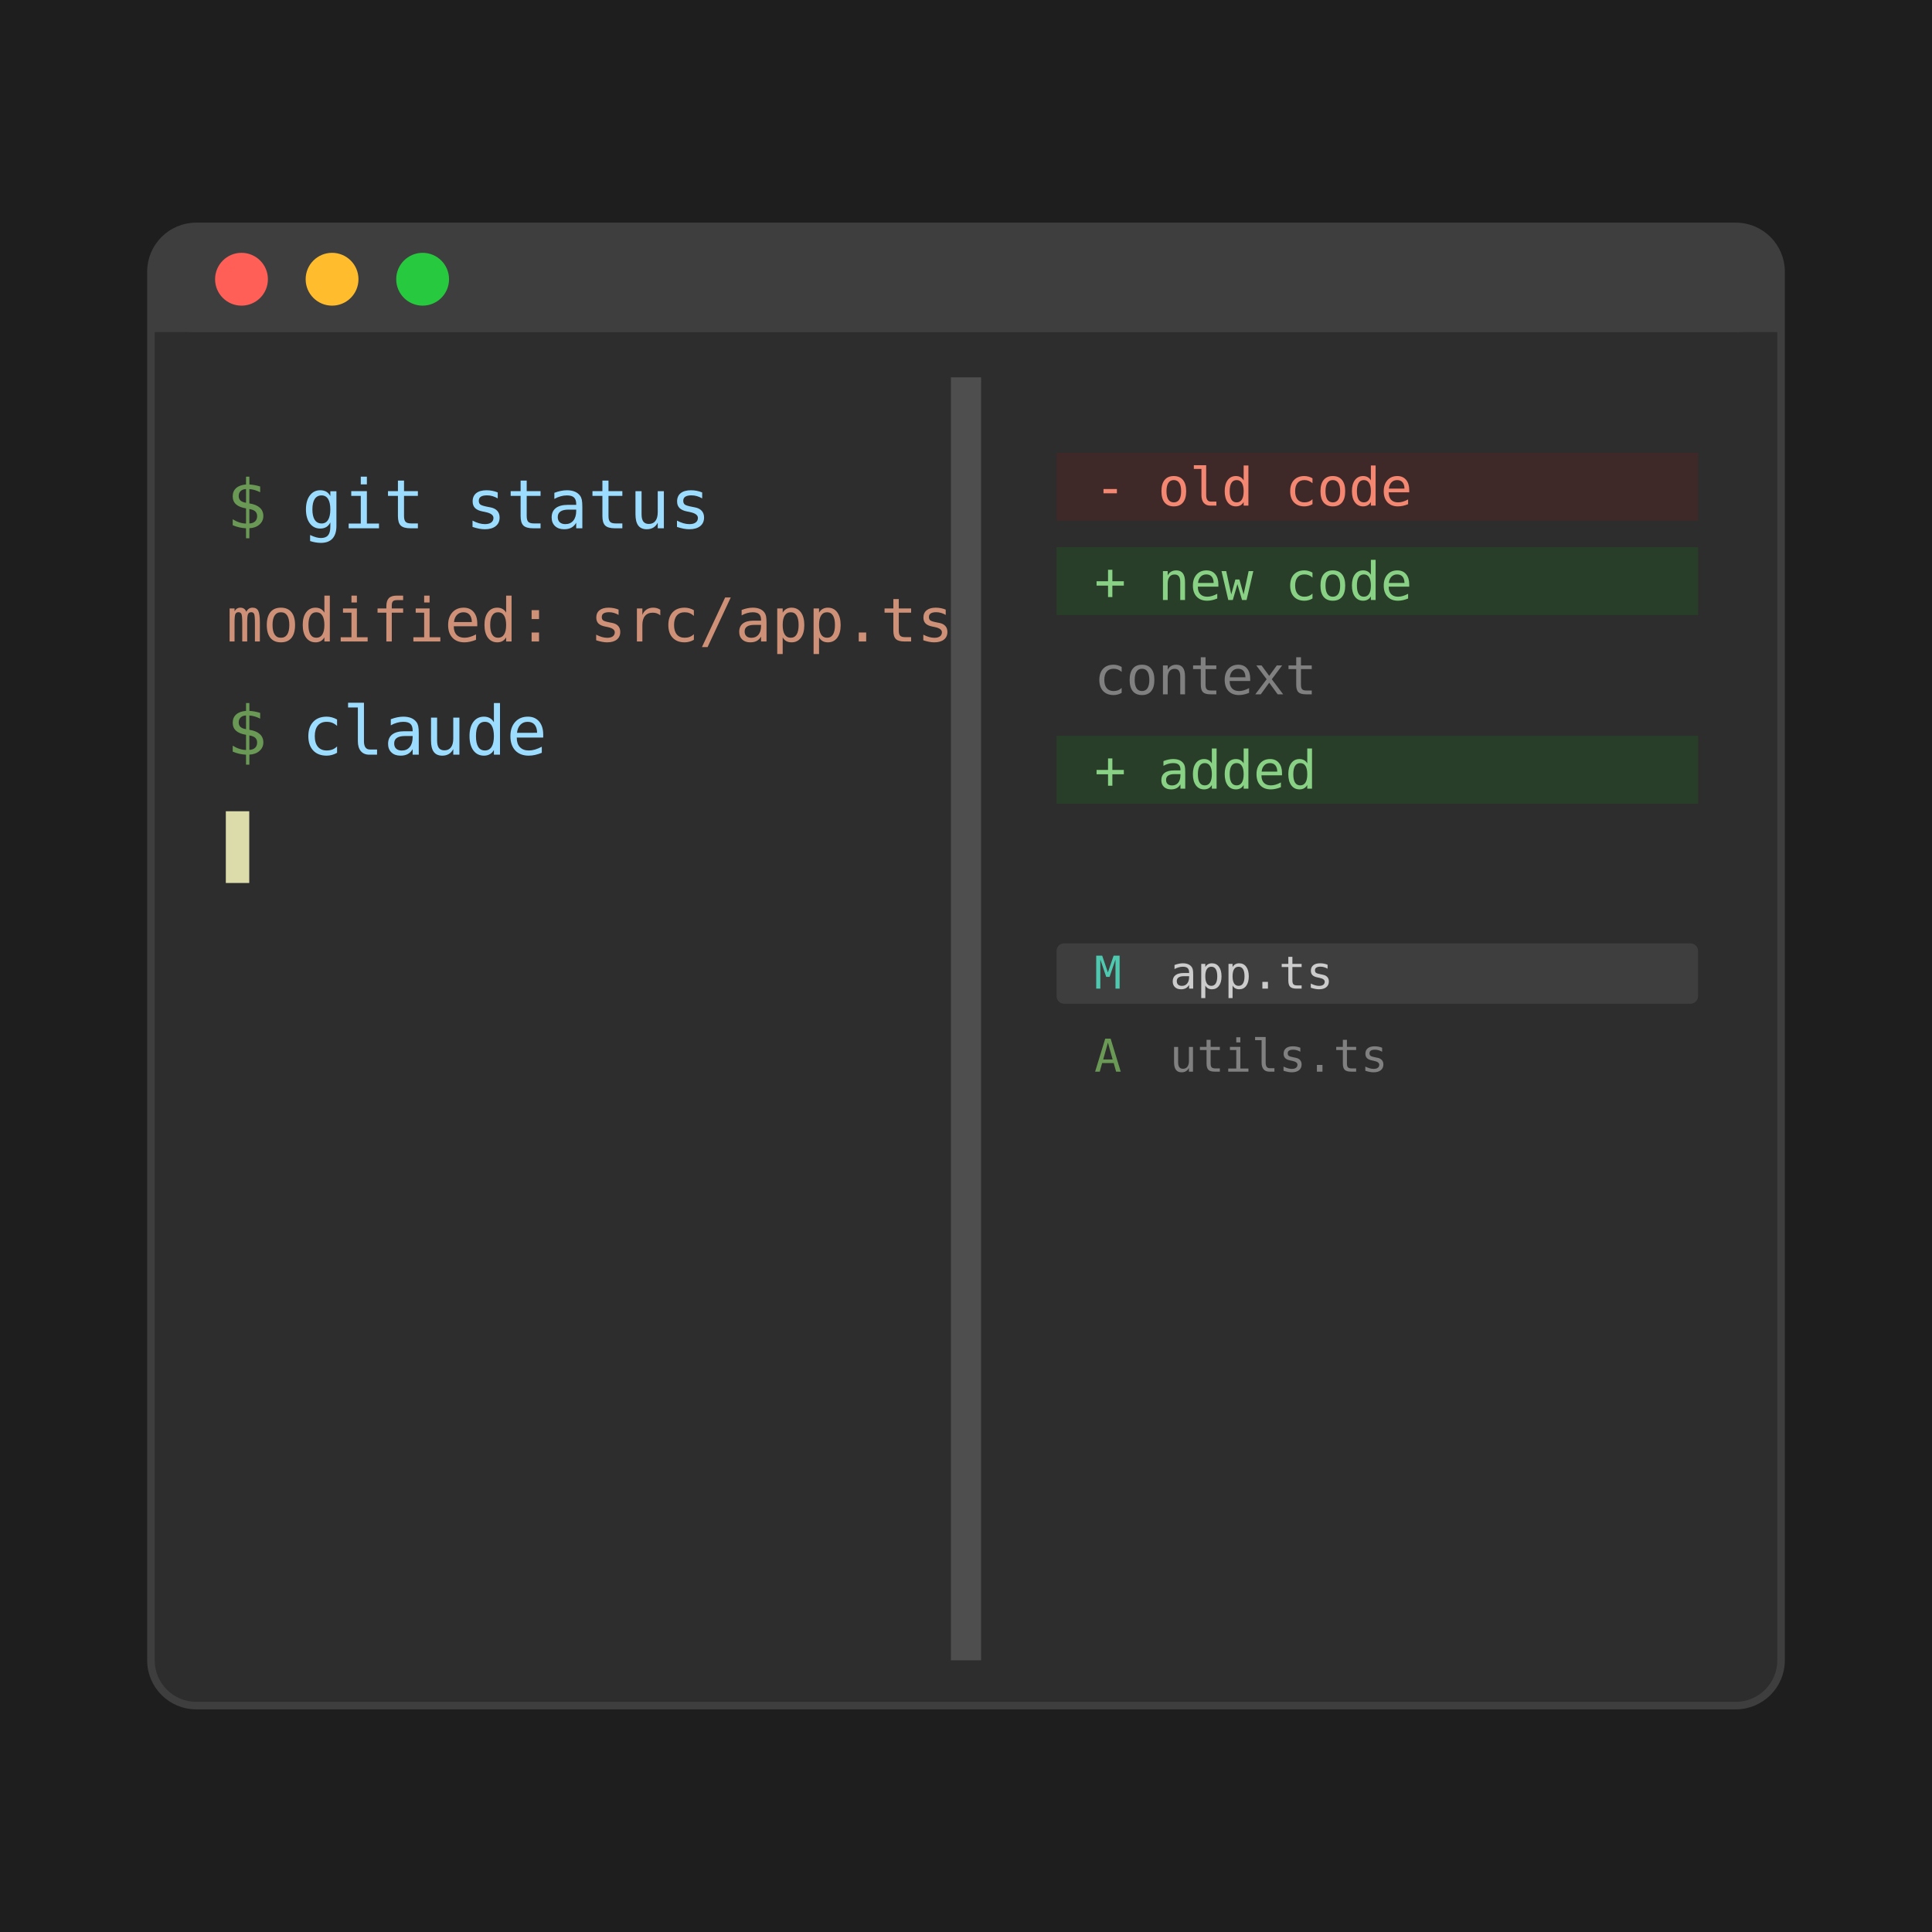
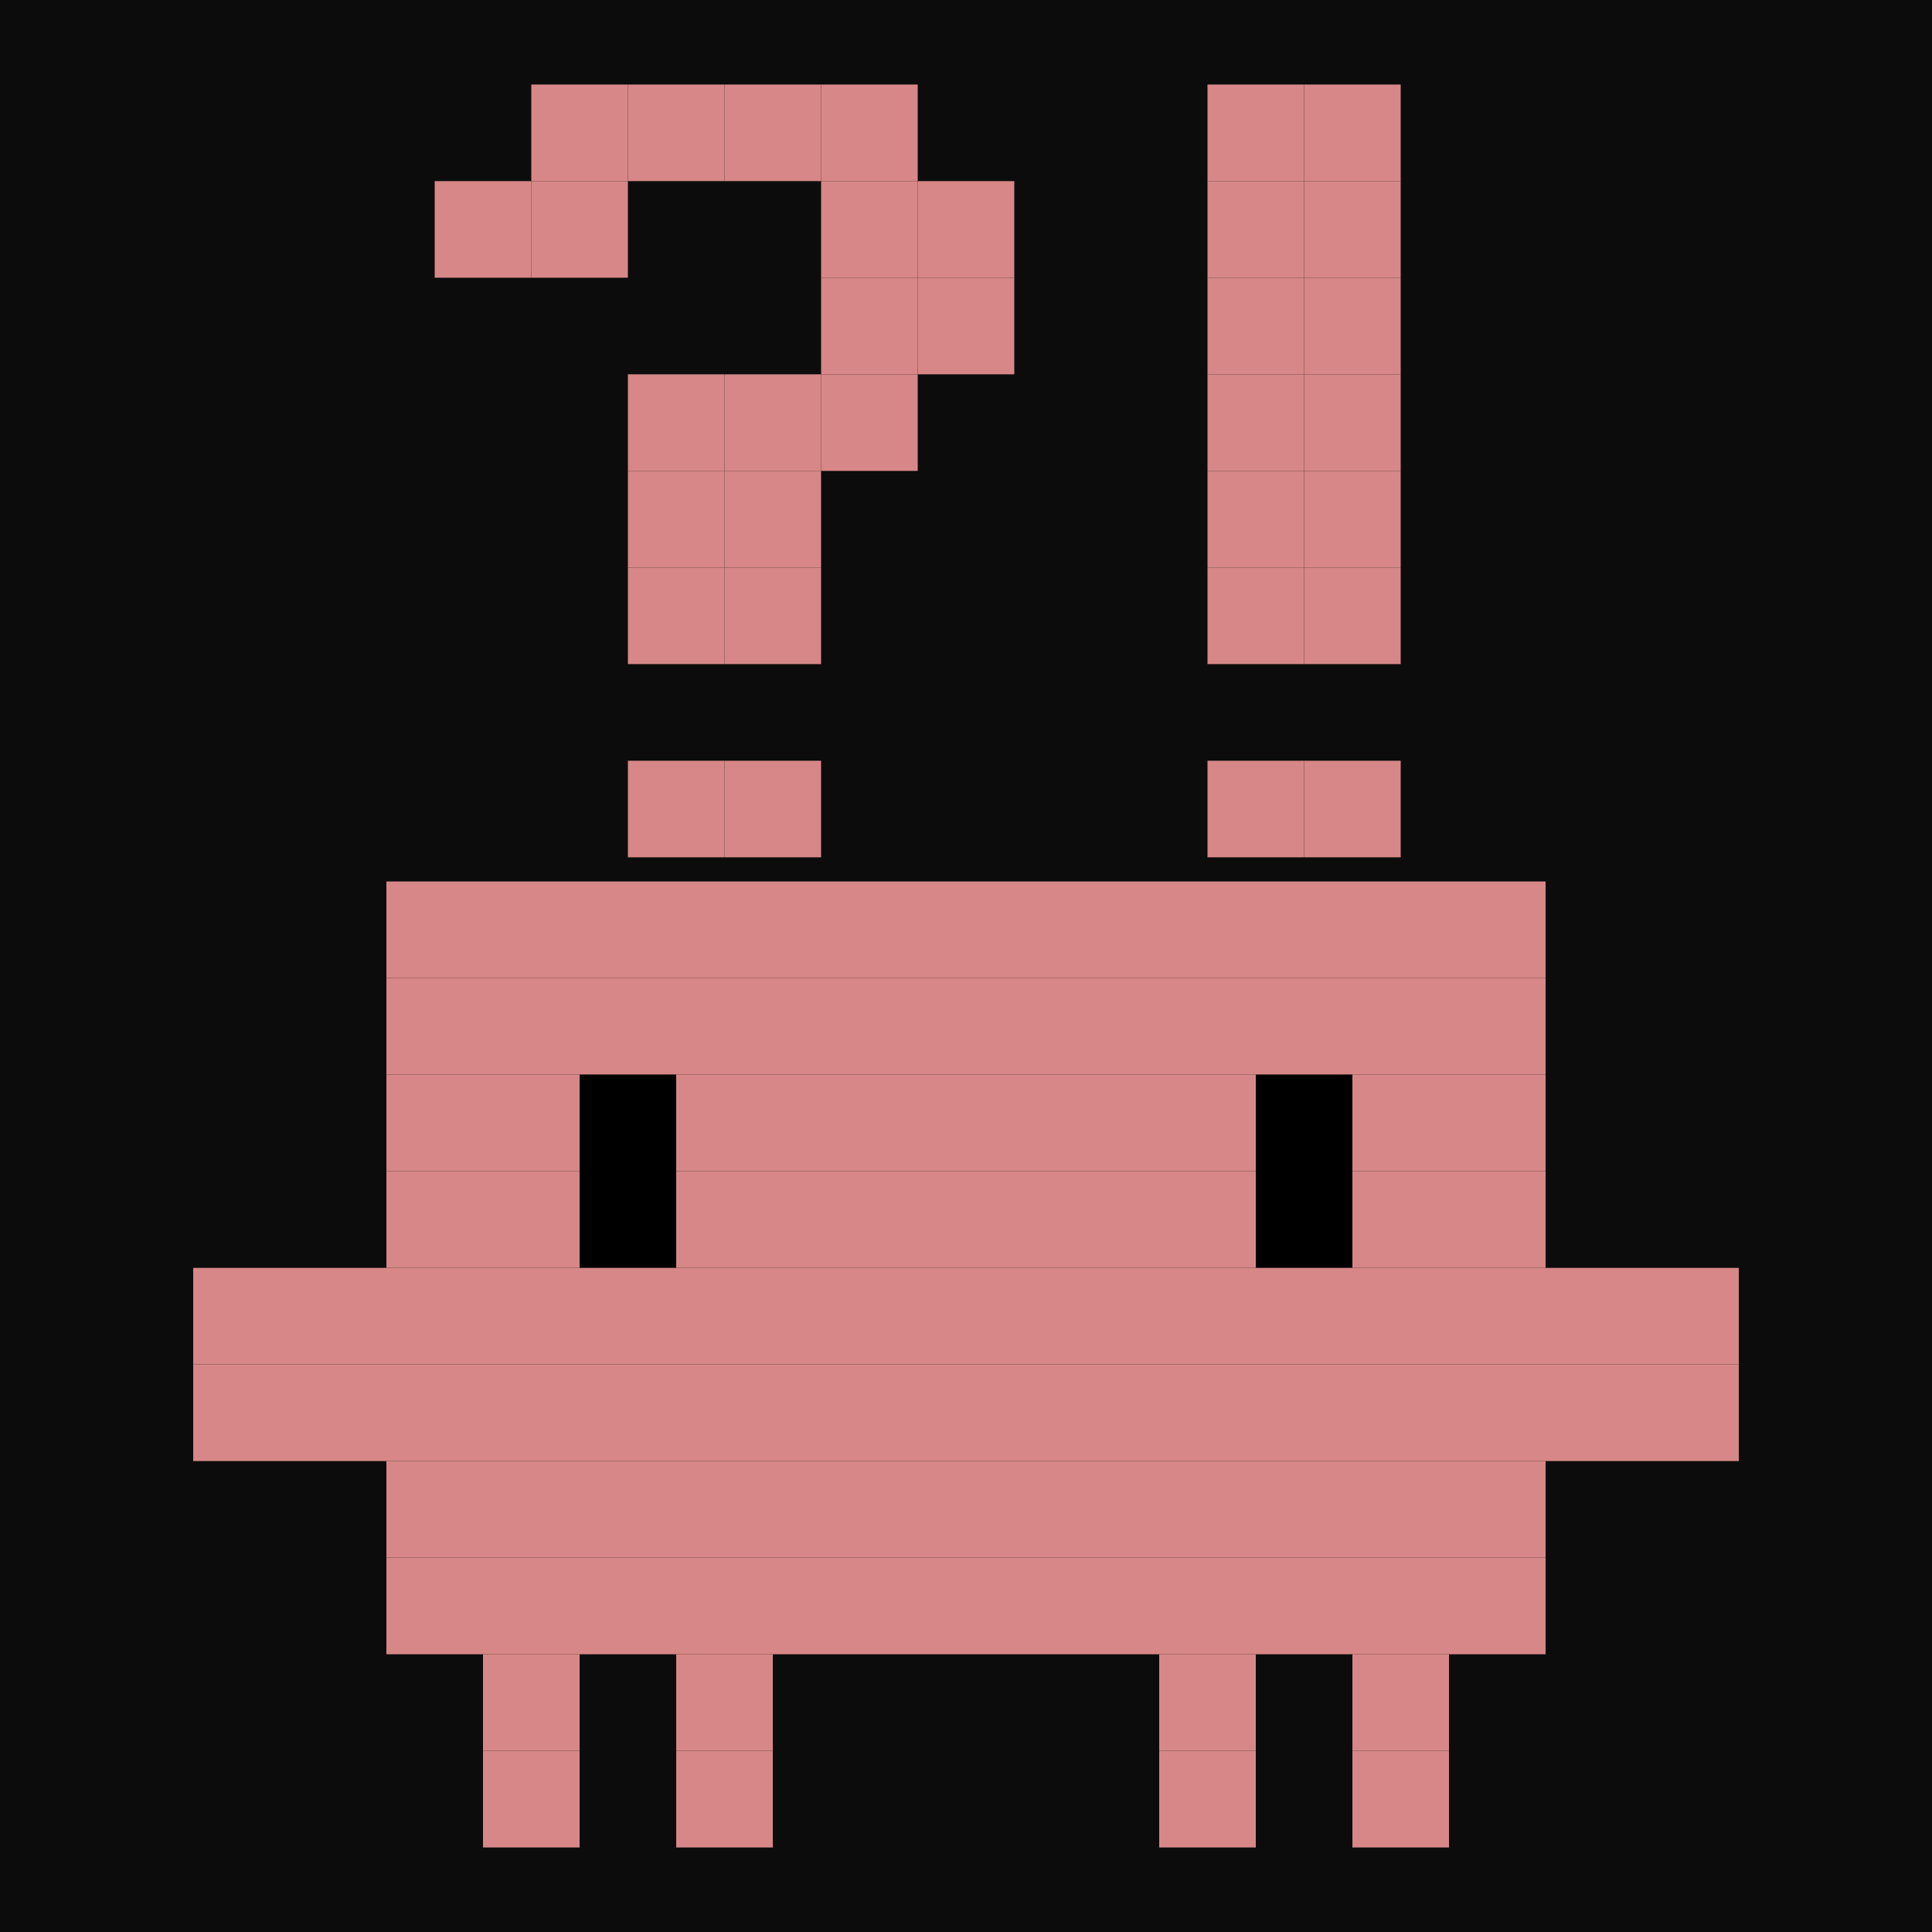
- <svg xmlns="http://www.w3.org/2000/svg" width="1024" height="1024" viewBox="0 0 1024 1024" fill="none">
-   <rect width="1024" height="1024" fill="#1E1E1E" />
-   <rect x="80" y="120" width="864" height="784" rx="24" fill="#2D2D2D" stroke="#3E3E3E" stroke-width="4" />
-   <rect x="80" y="120" width="864" height="56" rx="24" fill="#3E3E3E" />
-   <rect x="80" y="152" width="864" height="24" fill="#3E3E3E" />
-   <circle cx="128" cy="148" r="14" fill="#FF5F56" />
-   <circle cx="176" cy="148" r="14" fill="#FFBD2E" />
-   <circle cx="224" cy="148" r="14" fill="#27C93F" />
-   <rect x="504" y="200" width="16" height="680" fill="#4E4E4E" />
-   <text x="120" y="280" font-family="monospace" font-size="36" fill="#6A9955">$</text>
-   <text x="160" y="280" font-family="monospace" font-size="36" fill="#9CDCFE">git status</text>
-   <text x="120" y="340" font-family="monospace" font-size="32" fill="#CE9178">modified: src/app.ts</text>
-   <text x="120" y="400" font-family="monospace" font-size="36" fill="#6A9955">$</text>
-   <text x="160" y="400" font-family="monospace" font-size="36" fill="#9CDCFE">claude</text>
-   <text x="120" y="460" font-family="monospace" font-size="32" fill="#DCDCAA">▋</text>
-   <rect x="560" y="240" width="340" height="36" fill="#3E2828" />
-   <text x="580" y="268" font-family="monospace" font-size="28" fill="#F48771">- old code</text>
-   <rect x="560" y="290" width="340" height="36" fill="#283E28" />
-   <text x="580" y="318" font-family="monospace" font-size="28" fill="#89D185">+ new code</text>
-   <rect x="560" y="340" width="340" height="36" fill="transparent" />
-   <text x="580" y="368" font-family="monospace" font-size="28" fill="#808080">  context</text>
-   <rect x="560" y="390" width="340" height="36" fill="#283E28" />
-   <text x="580" y="418" font-family="monospace" font-size="28" fill="#89D185">+ added</text>
-   <rect x="560" y="500" width="340" height="32" fill="#3E3E3E" rx="4" />
-   <text x="580" y="524" font-family="monospace" font-size="24" fill="#4EC9B0">M</text>
-   <text x="620" y="524" font-family="monospace" font-size="24" fill="#CCCCCC">app.ts</text>
-   <rect x="560" y="544" width="340" height="32" fill="transparent" rx="4" />
-   <text x="580" y="568" font-family="monospace" font-size="24" fill="#6A9955">A</text>
-   <text x="620" y="568" font-family="monospace" font-size="24" fill="#808080">utils.ts</text>
+ <svg xmlns="http://www.w3.org/2000/svg" viewBox="0 0 400 400" width="400" height="400">
+   <defs>
+     <filter id="glow">
+       <feGaussianBlur stdDeviation="3" result="blur" />
+       <feMerge>
+         <feMergeNode in="blur" />
+         <feMergeNode in="SourceGraphic" />
+       </feMerge>
+     </filter>
+   </defs>
+   <rect width="400" height="400" fill="#0c0c0c" />
+   <g transform="translate(200,200) scale(1.25) translate(-200,-154)">
+     <g id="mascot">
+       <rect x="104" y="140" width="16" height="16" fill="#d78787" />
+       <rect x="120" y="140" width="16" height="16" fill="#d78787" />
+       <rect x="136" y="140" width="16" height="16" fill="#d78787" />
+       <rect x="152" y="140" width="16" height="16" fill="#d78787" />
+       <rect x="168" y="140" width="16" height="16" fill="#d78787" />
+       <rect x="184" y="140" width="16" height="16" fill="#d78787" />
+       <rect x="200" y="140" width="16" height="16" fill="#d78787" />
+       <rect x="216" y="140" width="16" height="16" fill="#d78787" />
+       <rect x="232" y="140" width="16" height="16" fill="#d78787" />
+       <rect x="248" y="140" width="16" height="16" fill="#d78787" />
+       <rect x="264" y="140" width="16" height="16" fill="#d78787" />
+       <rect x="280" y="140" width="16" height="16" fill="#d78787" />
+       <rect x="104" y="156" width="16" height="16" fill="#d78787" />
+       <rect x="120" y="156" width="16" height="16" fill="#d78787" />
+       <rect x="136" y="156" width="16" height="16" fill="#d78787" />
+       <rect x="152" y="156" width="16" height="16" fill="#d78787" />
+       <rect x="168" y="156" width="16" height="16" fill="#d78787" />
+       <rect x="184" y="156" width="16" height="16" fill="#d78787" />
+       <rect x="200" y="156" width="16" height="16" fill="#d78787" />
+       <rect x="216" y="156" width="16" height="16" fill="#d78787" />
+       <rect x="232" y="156" width="16" height="16" fill="#d78787" />
+       <rect x="248" y="156" width="16" height="16" fill="#d78787" />
+       <rect x="264" y="156" width="16" height="16" fill="#d78787" />
+       <rect x="280" y="156" width="16" height="16" fill="#d78787" />
+       <rect x="104" y="172" width="16" height="16" fill="#d78787" />
+       <rect x="120" y="172" width="16" height="16" fill="#d78787" />
+       <rect x="136" y="172" width="16" height="16" fill="#000000" />
+       <rect x="152" y="172" width="16" height="16" fill="#d78787" />
+       <rect x="168" y="172" width="16" height="16" fill="#d78787" />
+       <rect x="184" y="172" width="16" height="16" fill="#d78787" />
+       <rect x="200" y="172" width="16" height="16" fill="#d78787" />
+       <rect x="216" y="172" width="16" height="16" fill="#d78787" />
+       <rect x="232" y="172" width="16" height="16" fill="#d78787" />
+       <rect x="248" y="172" width="16" height="16" fill="#000000" />
+       <rect x="264" y="172" width="16" height="16" fill="#d78787" />
+       <rect x="280" y="172" width="16" height="16" fill="#d78787" />
+       <rect x="104" y="188" width="16" height="16" fill="#d78787" />
+       <rect x="120" y="188" width="16" height="16" fill="#d78787" />
+       <rect x="136" y="188" width="16" height="16" fill="#000000" />
+       <rect x="152" y="188" width="16" height="16" fill="#d78787" />
+       <rect x="168" y="188" width="16" height="16" fill="#d78787" />
+       <rect x="184" y="188" width="16" height="16" fill="#d78787" />
+       <rect x="200" y="188" width="16" height="16" fill="#d78787" />
+       <rect x="216" y="188" width="16" height="16" fill="#d78787" />
+       <rect x="232" y="188" width="16" height="16" fill="#d78787" />
+       <rect x="248" y="188" width="16" height="16" fill="#000000" />
+       <rect x="264" y="188" width="16" height="16" fill="#d78787" />
+       <rect x="280" y="188" width="16" height="16" fill="#d78787" />
+       <rect x="72" y="204" width="16" height="16" fill="#d78787" />
+       <rect x="88" y="204" width="16" height="16" fill="#d78787" />
+       <rect x="104" y="204" width="16" height="16" fill="#d78787" />
+       <rect x="120" y="204" width="16" height="16" fill="#d78787" />
+       <rect x="136" y="204" width="16" height="16" fill="#d78787" />
+       <rect x="152" y="204" width="16" height="16" fill="#d78787" />
+       <rect x="168" y="204" width="16" height="16" fill="#d78787" />
+       <rect x="184" y="204" width="16" height="16" fill="#d78787" />
+       <rect x="200" y="204" width="16" height="16" fill="#d78787" />
+       <rect x="216" y="204" width="16" height="16" fill="#d78787" />
+       <rect x="232" y="204" width="16" height="16" fill="#d78787" />
+       <rect x="248" y="204" width="16" height="16" fill="#d78787" />
+       <rect x="264" y="204" width="16" height="16" fill="#d78787" />
+       <rect x="280" y="204" width="16" height="16" fill="#d78787" />
+       <rect x="296" y="204" width="16" height="16" fill="#d78787" />
+       <rect x="312" y="204" width="16" height="16" fill="#d78787" />
+       <rect x="72" y="220" width="16" height="16" fill="#d78787" />
+       <rect x="88" y="220" width="16" height="16" fill="#d78787" />
+       <rect x="104" y="220" width="16" height="16" fill="#d78787" />
+       <rect x="120" y="220" width="16" height="16" fill="#d78787" />
+       <rect x="136" y="220" width="16" height="16" fill="#d78787" />
+       <rect x="152" y="220" width="16" height="16" fill="#d78787" />
+       <rect x="168" y="220" width="16" height="16" fill="#d78787" />
+       <rect x="184" y="220" width="16" height="16" fill="#d78787" />
+       <rect x="200" y="220" width="16" height="16" fill="#d78787" />
+       <rect x="216" y="220" width="16" height="16" fill="#d78787" />
+       <rect x="232" y="220" width="16" height="16" fill="#d78787" />
+       <rect x="248" y="220" width="16" height="16" fill="#d78787" />
+       <rect x="264" y="220" width="16" height="16" fill="#d78787" />
+       <rect x="280" y="220" width="16" height="16" fill="#d78787" />
+       <rect x="296" y="220" width="16" height="16" fill="#d78787" />
+       <rect x="312" y="220" width="16" height="16" fill="#d78787" />
+       <rect x="104" y="236" width="16" height="16" fill="#d78787" />
+       <rect x="120" y="236" width="16" height="16" fill="#d78787" />
+       <rect x="136" y="236" width="16" height="16" fill="#d78787" />
+       <rect x="152" y="236" width="16" height="16" fill="#d78787" />
+       <rect x="168" y="236" width="16" height="16" fill="#d78787" />
+       <rect x="184" y="236" width="16" height="16" fill="#d78787" />
+       <rect x="200" y="236" width="16" height="16" fill="#d78787" />
+       <rect x="216" y="236" width="16" height="16" fill="#d78787" />
+       <rect x="232" y="236" width="16" height="16" fill="#d78787" />
+       <rect x="248" y="236" width="16" height="16" fill="#d78787" />
+       <rect x="264" y="236" width="16" height="16" fill="#d78787" />
+       <rect x="280" y="236" width="16" height="16" fill="#d78787" />
+       <rect x="104" y="252" width="16" height="16" fill="#d78787" />
+       <rect x="120" y="252" width="16" height="16" fill="#d78787" />
+       <rect x="136" y="252" width="16" height="16" fill="#d78787" />
+       <rect x="152" y="252" width="16" height="16" fill="#d78787" />
+       <rect x="168" y="252" width="16" height="16" fill="#d78787" />
+       <rect x="184" y="252" width="16" height="16" fill="#d78787" />
+       <rect x="200" y="252" width="16" height="16" fill="#d78787" />
+       <rect x="216" y="252" width="16" height="16" fill="#d78787" />
+       <rect x="232" y="252" width="16" height="16" fill="#d78787" />
+       <rect x="248" y="252" width="16" height="16" fill="#d78787" />
+       <rect x="264" y="252" width="16" height="16" fill="#d78787" />
+       <rect x="280" y="252" width="16" height="16" fill="#d78787" />
+       <rect x="120" y="268" width="16" height="16" fill="#d78787" />
+       <rect x="152" y="268" width="16" height="16" fill="#d78787" />
+       <rect x="232" y="268" width="16" height="16" fill="#d78787" />
+       <rect x="264" y="268" width="16" height="16" fill="#d78787" />
+       <rect x="120" y="284" width="16" height="16" fill="#d78787" />
+       <rect x="152" y="284" width="16" height="16" fill="#d78787" />
+       <rect x="232" y="284" width="16" height="16" fill="#d78787" />
+       <rect x="264" y="284" width="16" height="16" fill="#d78787" />
+     </g>
+     <g id="punctuation" fill="#d78787">
+       <rect x="128" y="8" width="16" height="16" />
+       <rect x="144" y="8" width="16" height="16" />
+       <rect x="160" y="8" width="16" height="16" />
+       <rect x="176" y="8" width="16" height="16" />
+       <rect x="112" y="24" width="16" height="16" />
+       <rect x="128" y="24" width="16" height="16" />
+       <rect x="176" y="24" width="16" height="16" />
+       <rect x="192" y="24" width="16" height="16" />
+       <rect x="176" y="40" width="16" height="16" />
+       <rect x="192" y="40" width="16" height="16" />
+       <rect x="144" y="56" width="16" height="16" />
+       <rect x="160" y="56" width="16" height="16" />
+       <rect x="176" y="56" width="16" height="16" />
+       <rect x="144" y="72" width="16" height="16" />
+       <rect x="160" y="72" width="16" height="16" />
+       <rect x="144" y="88" width="16" height="16" />
+       <rect x="160" y="88" width="16" height="16" />
+       <rect x="144" y="120" width="16" height="16" />
+       <rect x="160" y="120" width="16" height="16" />
+       <rect x="240" y="8" width="16" height="16" />
+       <rect x="256" y="8" width="16" height="16" />
+       <rect x="240" y="24" width="16" height="16" />
+       <rect x="256" y="24" width="16" height="16" />
+       <rect x="240" y="40" width="16" height="16" />
+       <rect x="256" y="40" width="16" height="16" />
+       <rect x="240" y="56" width="16" height="16" />
+       <rect x="256" y="56" width="16" height="16" />
+       <rect x="240" y="72" width="16" height="16" />
+       <rect x="256" y="72" width="16" height="16" />
+       <rect x="240" y="88" width="16" height="16" />
+       <rect x="256" y="88" width="16" height="16" />
+       <rect x="240" y="120" width="16" height="16" />
+       <rect x="256" y="120" width="16" height="16" />
+     </g>
+   </g>
</svg>
